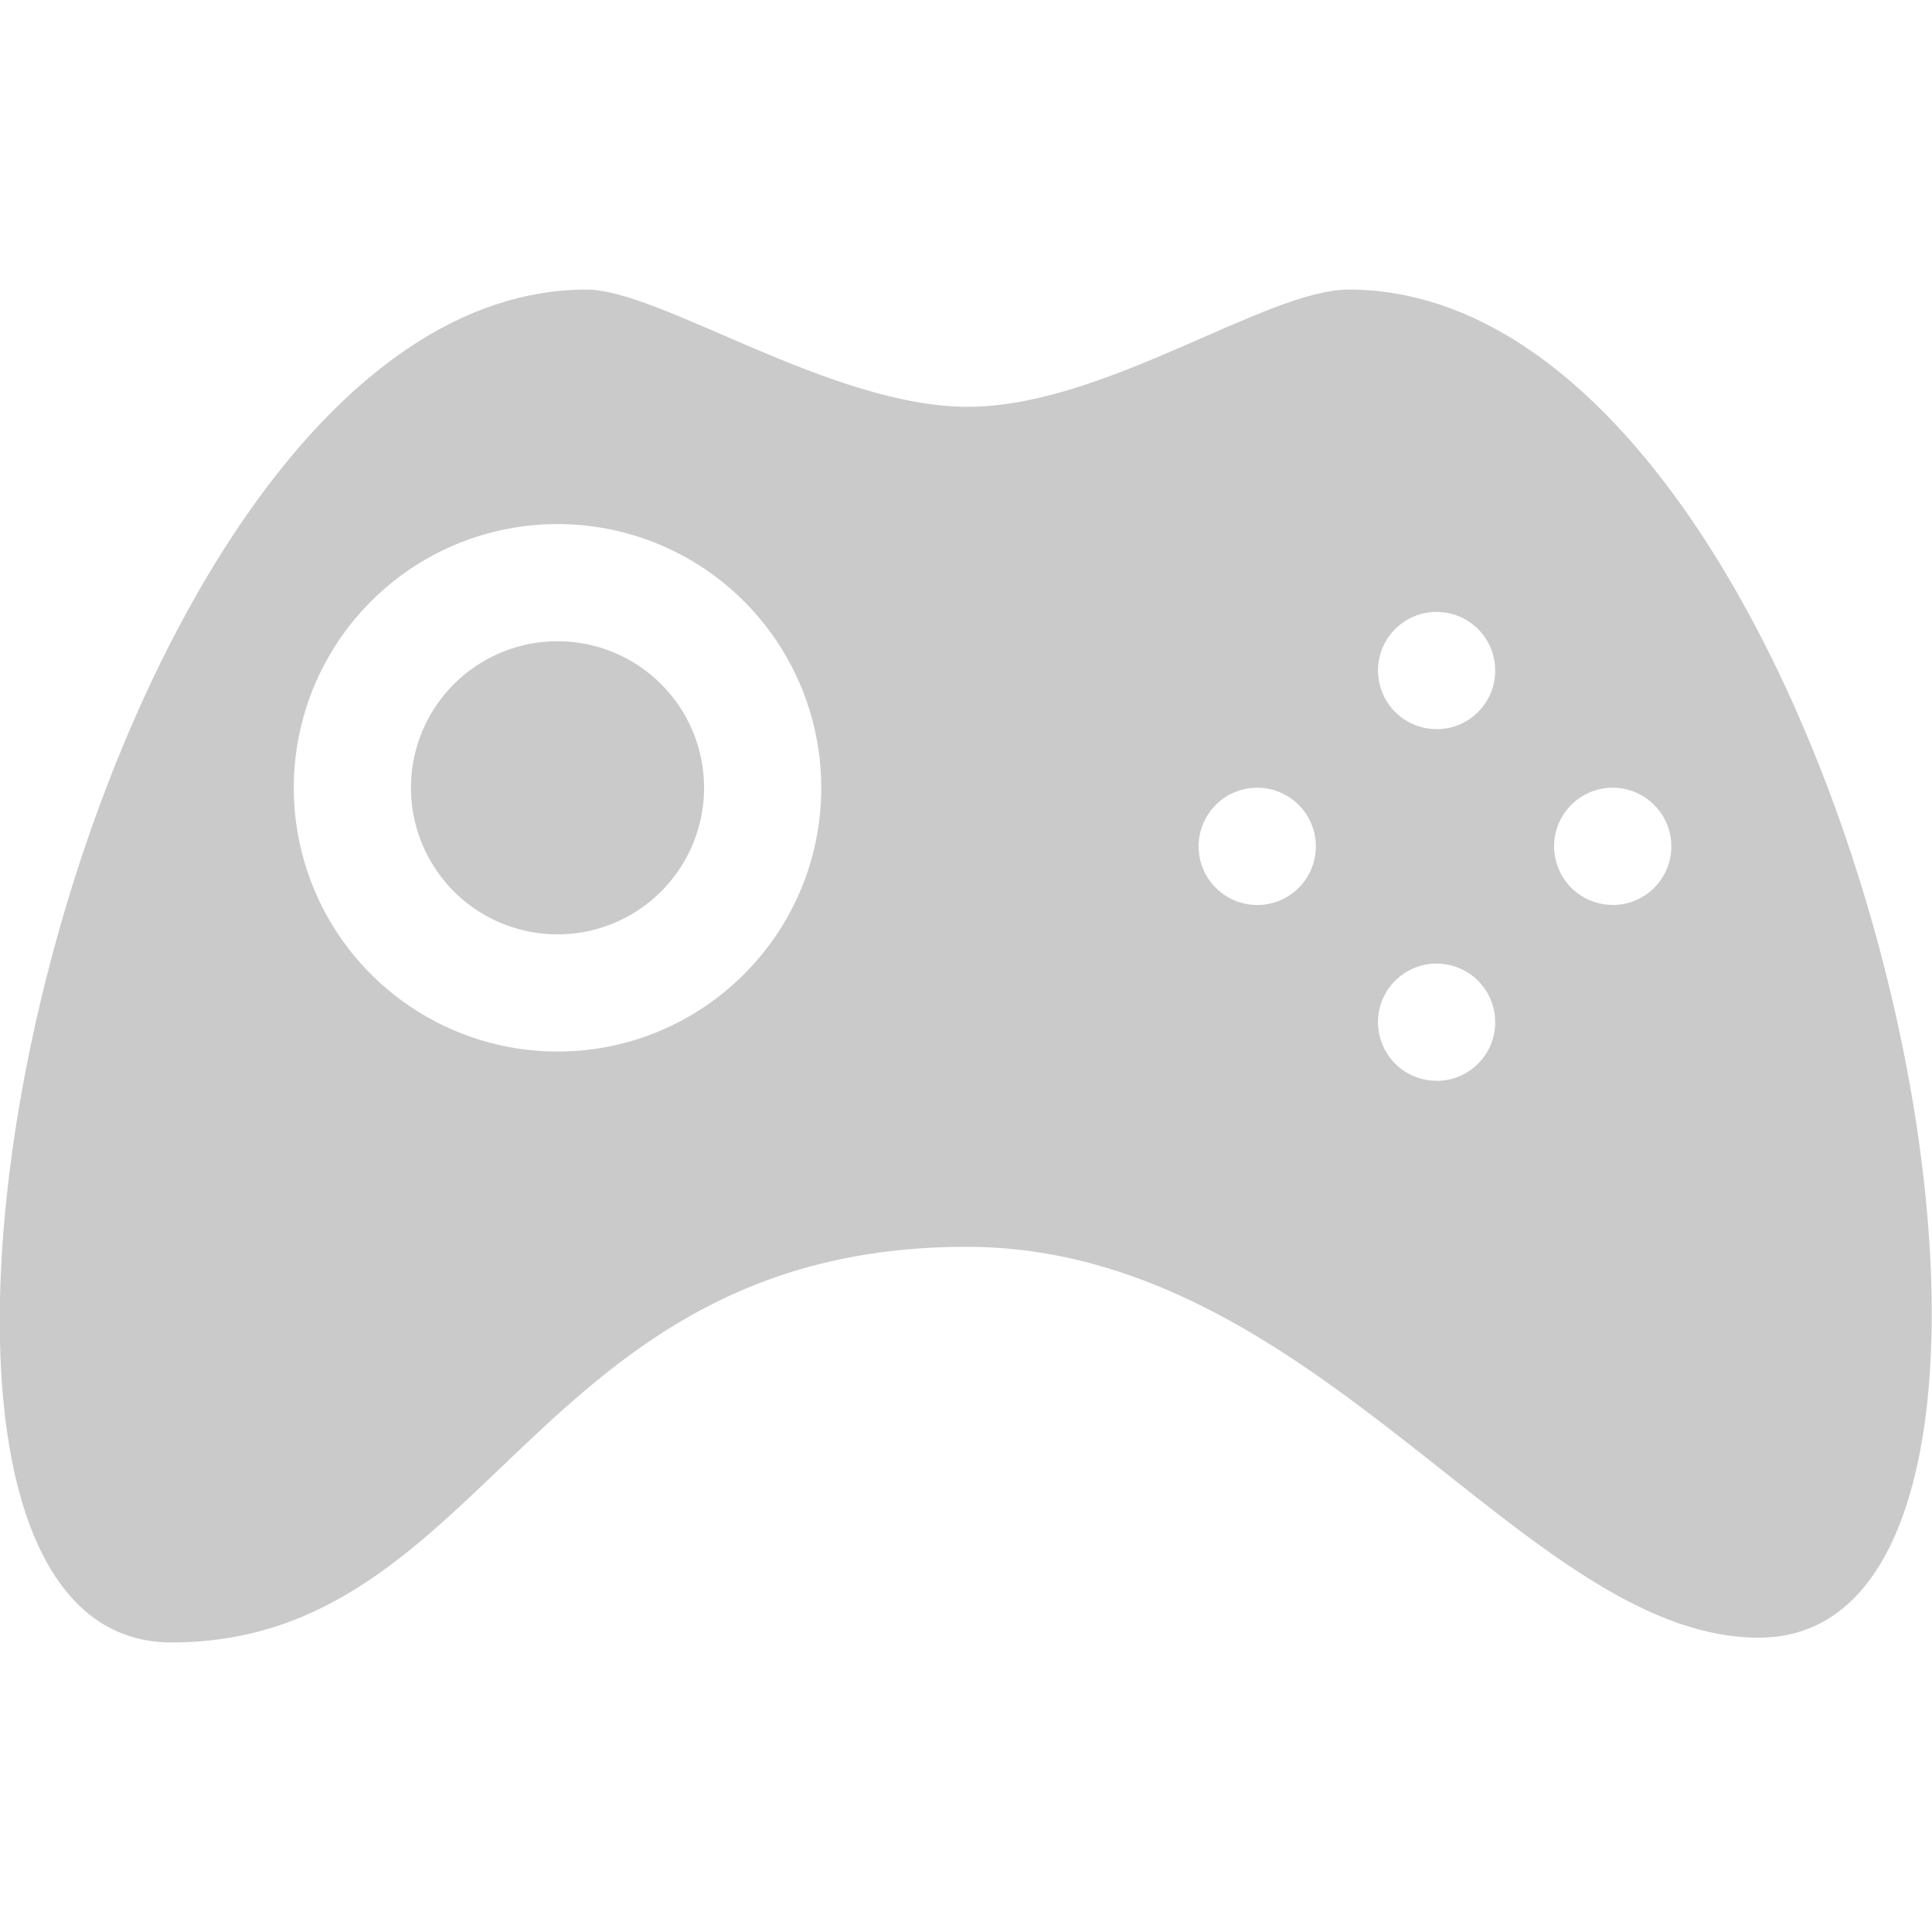
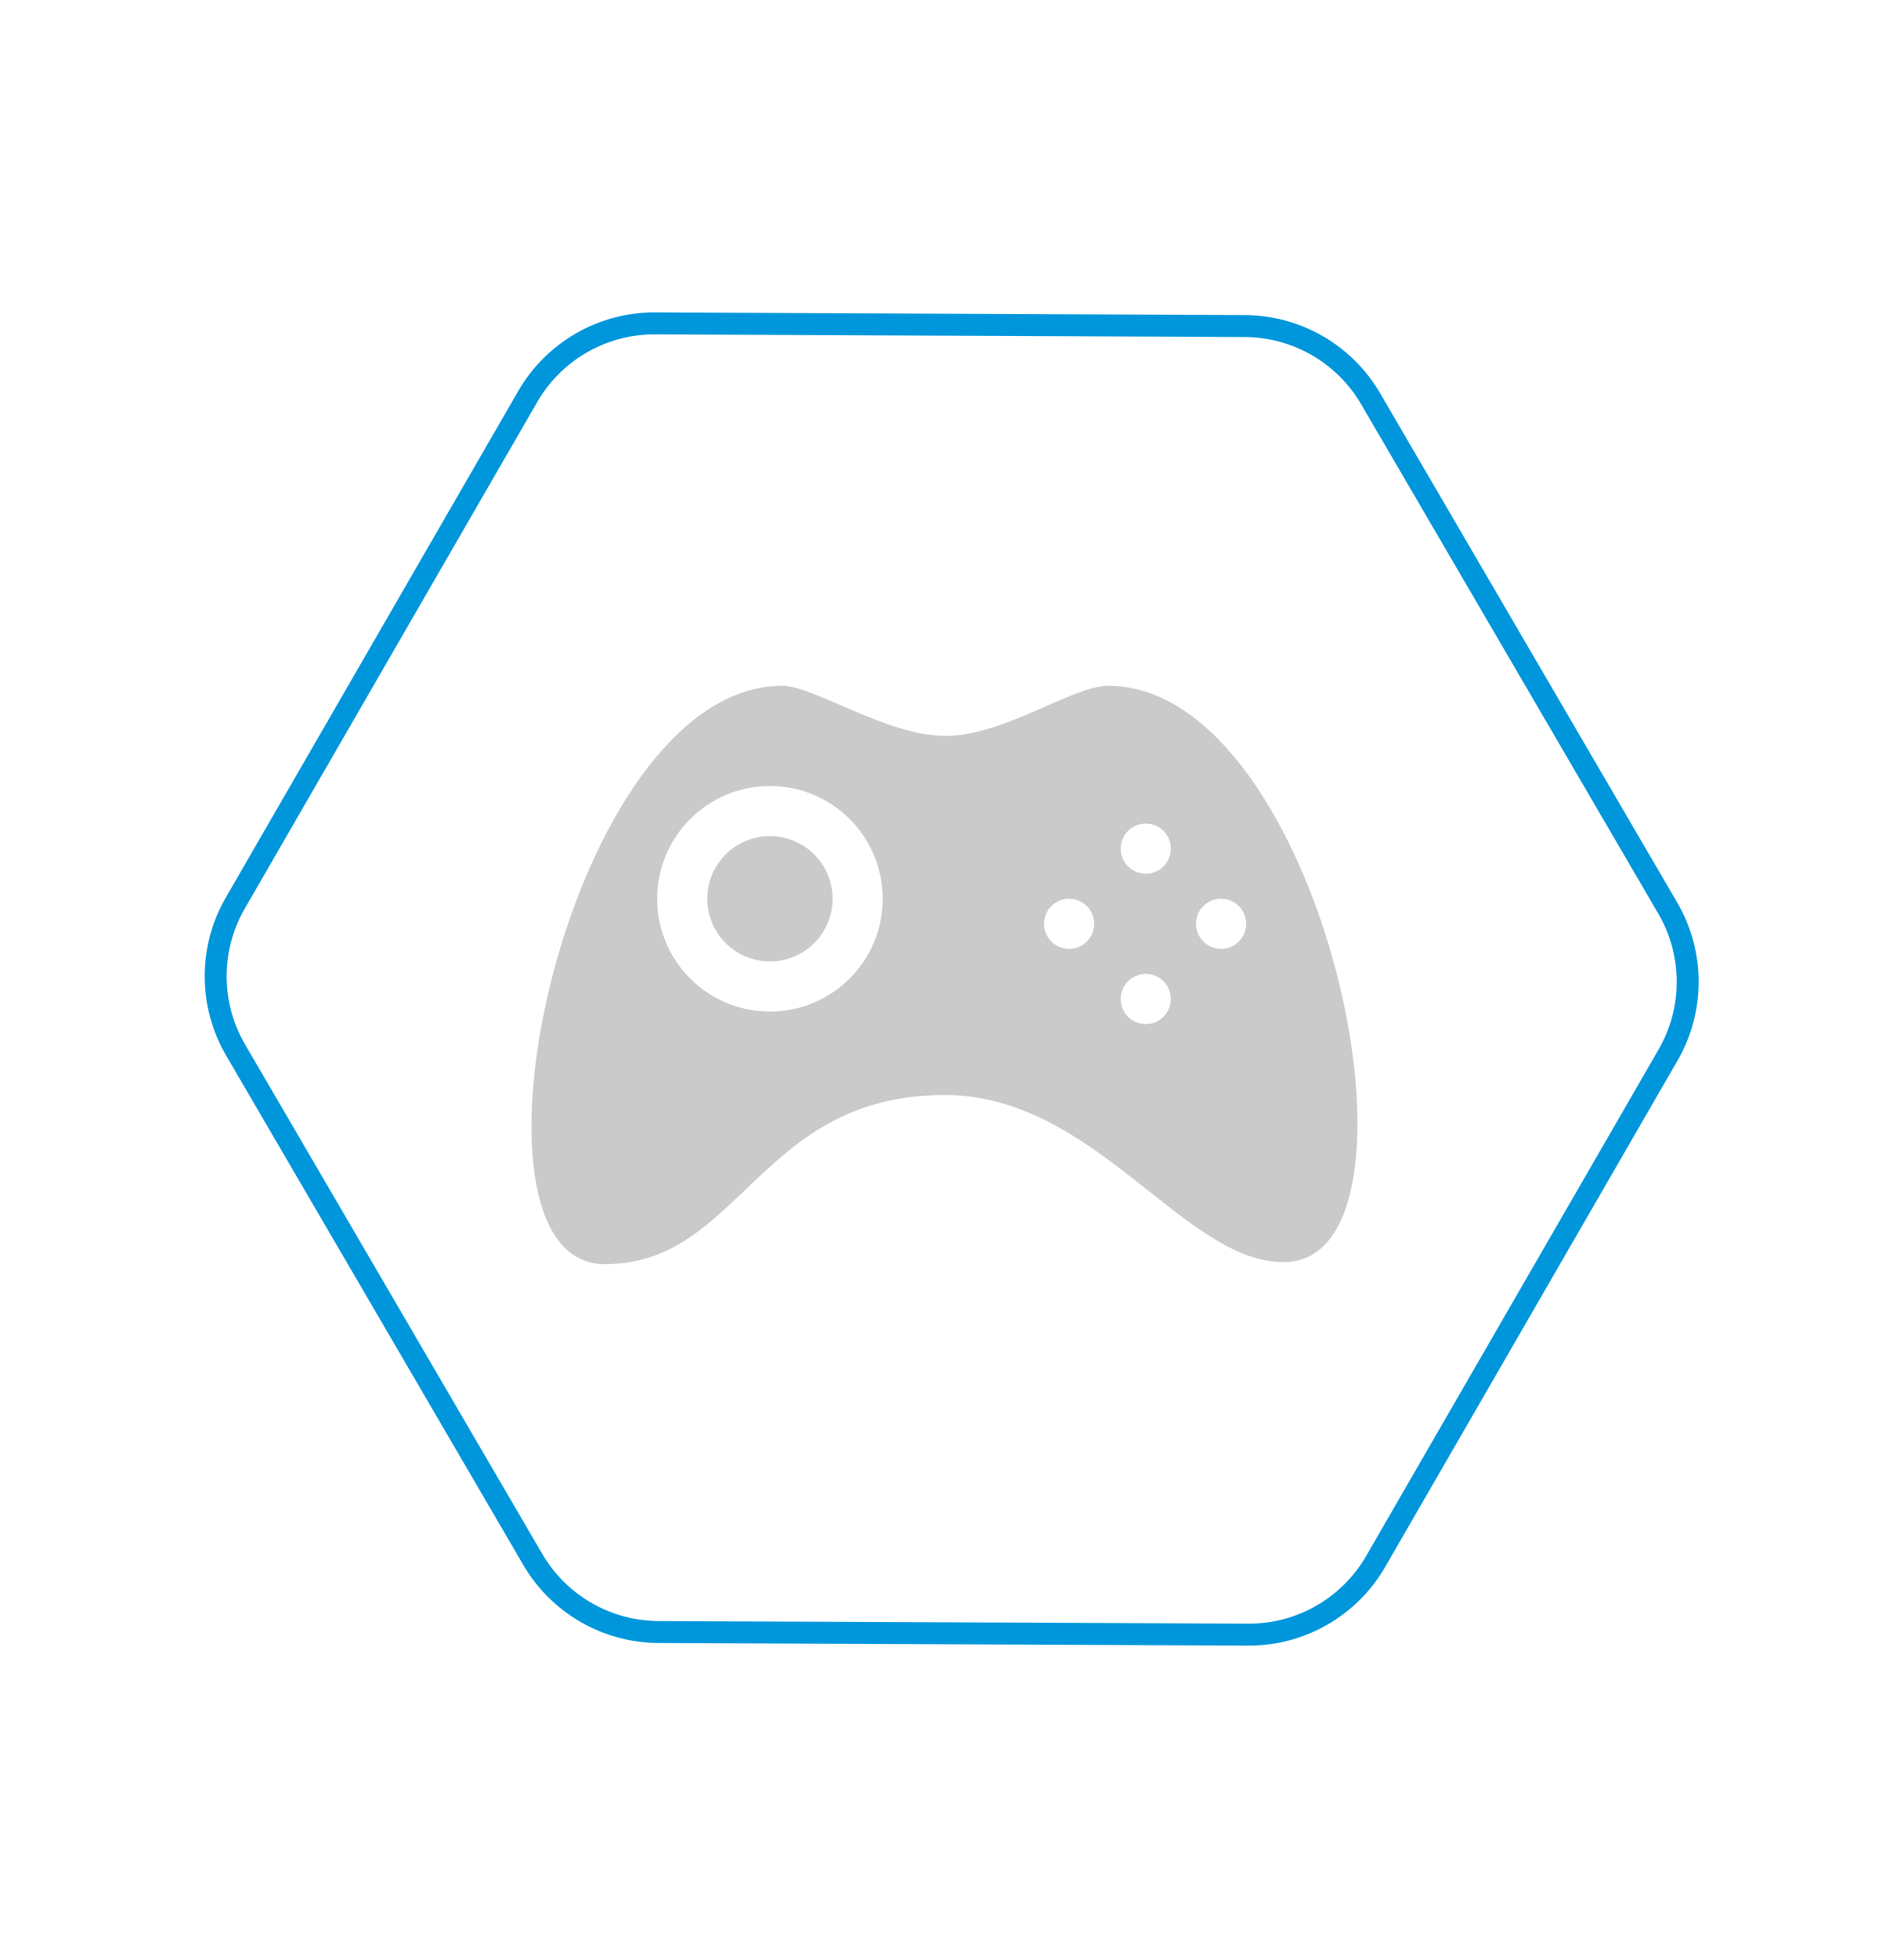
- <svg xmlns="http://www.w3.org/2000/svg" id="body_1" width="32" height="32">
-   <g transform="matrix(0.8502271 0 0 0.8502271 -0 4.796132)">
-     <path transform="matrix(1 0 0 1 -2.572 -6.927)" d="M28.848 6.927C 27.231 6.927 24.091 9.211 21.426 9.211C 18.761 9.211 15.432 6.927 14 6.927C 4.2 6.927 -1.414 33.282 5.913 33.282C 12.098 33.282 12.931 25.575 21.398 25.575C 28.249 25.575 32.269 33.189 36.836 33.189C 44.162 33.189 38.645 6.927 28.843 6.927L28.843 6.927L28.848 6.927zM13.433 21.771C 11.355 21.771 9.481 20.519 8.686 18.599C 7.891 16.679 8.33 14.469 9.8 13C 11.269 11.53 13.479 11.091 15.399 11.886C 17.319 12.681 18.571 14.555 18.571 16.633C 18.57 19.47 16.27 21.77 13.433 21.771zM27.064 18.916C 26.433 18.916 25.922 18.405 25.922 17.774C 25.922 17.143 26.433 16.632 27.064 16.632C 27.695 16.632 28.206 17.143 28.206 17.774C 28.206 18.077 28.086 18.368 27.872 18.582C 27.658 18.796 27.367 18.916 27.064 18.916zM30.564 22.341C 30.101 22.343 29.683 22.067 29.505 21.64C 29.326 21.213 29.422 20.721 29.749 20.393C 30.075 20.065 30.567 19.967 30.994 20.144C 31.422 20.32 31.7 20.737 31.7 21.2C 31.701 21.83 31.191 22.341 30.561 22.342zM30.564 15.49C 30.101 15.492 29.683 15.216 29.505 14.789C 29.326 14.362 29.422 13.87 29.749 13.542C 30.075 13.214 30.567 13.116 30.994 13.293C 31.422 13.469 31.7 13.886 31.7 14.349C 31.701 14.979 31.191 15.49 30.561 15.491zM33.989 18.915C 33.527 18.915 33.111 18.637 32.934 18.21C 32.757 17.783 32.855 17.292 33.181 16.965C 33.508 16.639 33.999 16.541 34.426 16.718C 34.853 16.895 35.131 17.311 35.131 17.773C 35.132 18.077 35.011 18.368 34.796 18.583C 34.581 18.797 34.29 18.917 33.986 18.916zM13.433 13.778C 12.278 13.778 11.237 14.474 10.795 15.54C 10.353 16.607 10.598 17.835 11.414 18.652C 12.231 19.468 13.459 19.713 14.526 19.271C 15.592 18.829 16.288 17.788 16.288 16.633C 16.288 15.056 15.01 13.778 13.433 13.778z" stroke="none" fill="#CACACA" fill-rule="nonzero" />
+ <svg xmlns="http://www.w3.org/2000/svg" width="86.729" height="89.218" viewBox="0 0 86.729 89.218">
+   <g transform="translate(0.72 0.748)">
+     <path d="M28.848,6.927c-1.617,0-4.757,2.284-7.422,2.284S15.432,6.927,14,6.927c-9.8,0-15.414,26.355-8.087,26.355,6.185,0,7.018-7.707,15.485-7.707,6.851,0,10.871,7.614,15.438,7.614,7.326,0,1.809-26.262-7.993-26.262ZM13.433,21.771a5.138,5.138,0,1,1,5.138-5.138A5.139,5.139,0,0,1,13.433,21.771Zm13.631-2.855a1.142,1.142,0,1,1,1.142-1.142A1.141,1.141,0,0,1,27.064,18.916Zm3.5,3.425A1.142,1.142,0,1,1,31.7,21.2,1.141,1.141,0,0,1,30.561,22.342Zm0-6.851A1.142,1.142,0,1,1,31.7,14.349,1.141,1.141,0,0,1,30.561,15.491Zm3.425,3.425a1.142,1.142,0,1,1,1.142-1.142A1.141,1.141,0,0,1,33.986,18.916ZM13.433,13.778a2.855,2.855,0,1,0,2.855,2.855A2.855,2.855,0,0,0,13.433,13.778Z" transform="translate(20.929 23.573)" fill="#cacaca" />
+     <path d="M64.5,49.663V23a6.667,6.667,0,0,0-3.333-5.767L37.833,3.9a6.667,6.667,0,0,0-6.667,0L7.833,17.23A6.667,6.667,0,0,0,4.5,23V49.663A6.667,6.667,0,0,0,7.833,55.43L31.167,68.763a6.667,6.667,0,0,0,6.667,0L61.167,55.43A6.667,6.667,0,0,0,64.5,49.663Z" transform="translate(30.931 -4.851) rotate(30)" fill="none" stroke="#0096dc" stroke-linecap="round" stroke-linejoin="round" stroke-width="1" />
  </g>
</svg>
